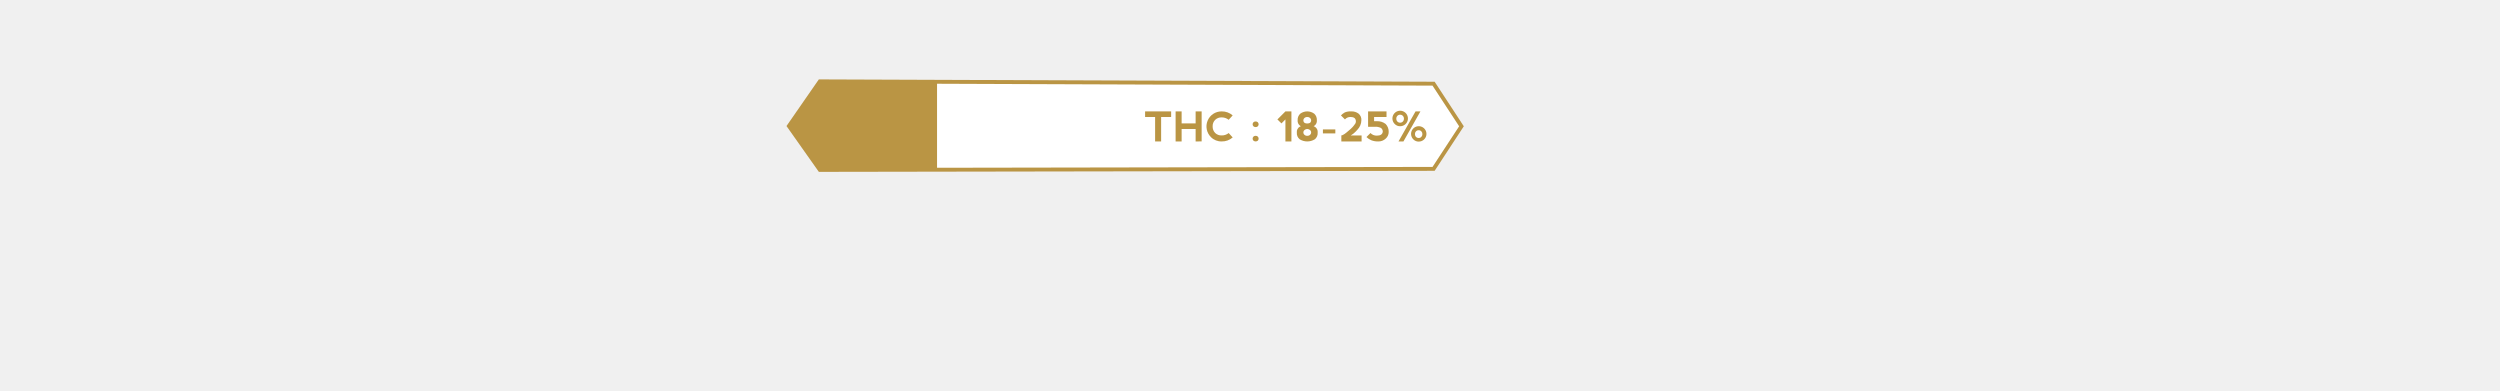
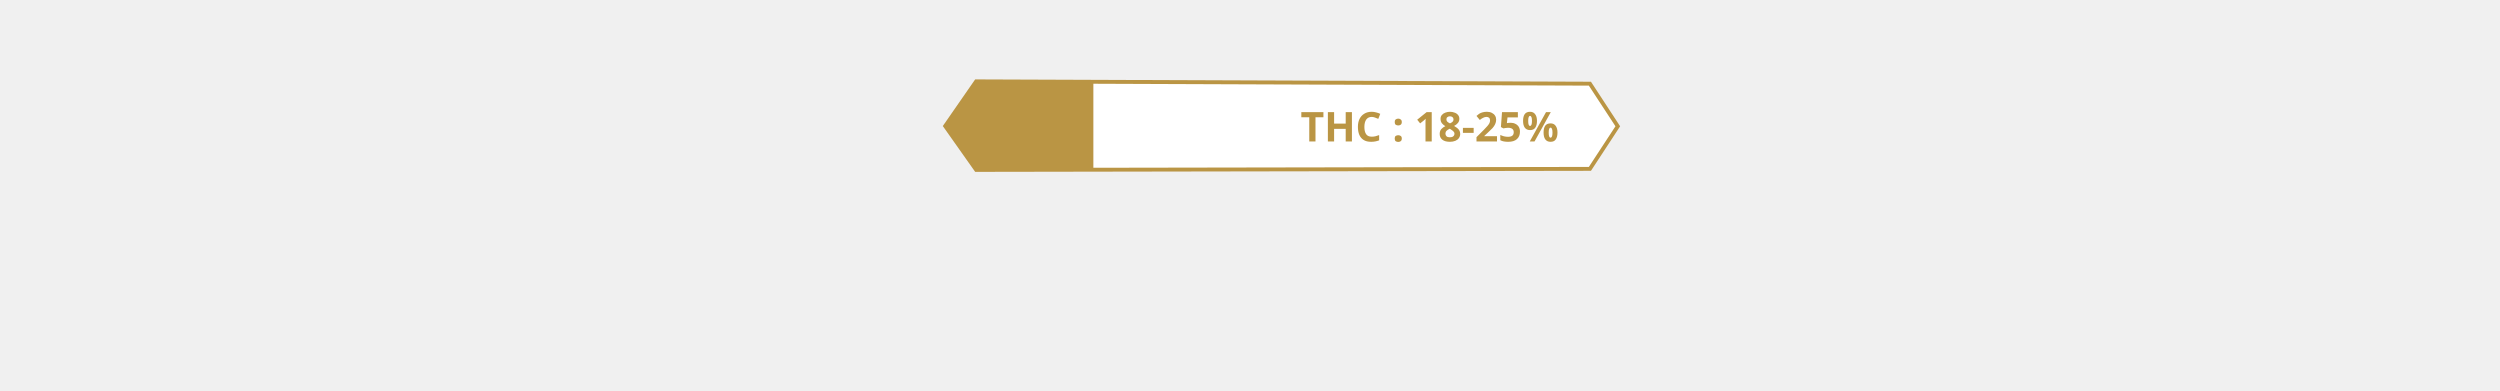
<svg xmlns="http://www.w3.org/2000/svg" id="Content" width="320" height="50" viewBox="0 0 320 50">
  <defs>
-     <style>.cls-1{fill:#fff;stroke:#ba9544;stroke-miterlimit:10;stroke-width:0.5px;}.cls-2{fill:#ba9544;}</style>
+     <style>.cls-1{fill:#fff;stroke:#ba9544;stroke-miterlimit:10;stroke-width:0.5px;}.cls-2,.cls-3{fill:#ba9544;}.cls-3{font-size:5.251px;font-family:nevis-Bold, nevis;font-weight:700;}</style>
  </defs>
-   <polygon class="cls-1" points="183.499 10.711 104.942 10.413 100.976 16.132 104.942 21.749 183.499 21.615 187.068 16.164 183.499 10.711" />
-   <polygon class="cls-2" points="104.999 10.413 101.034 16.132 104.999 21.749 119.942 21.749 119.942 10.413 104.999 10.413" />
-   <path class="cls-2" d="M149.906,14.258v.719H148.624v3.128h-.77V14.977h-1.282v-.719Z" />
-   <path class="cls-2" d="M150.478,18.104V14.258h.77v1.539h1.792v-1.541h.77v3.846l-.77.003V16.515h-1.792v1.59Z" />
-   <path class="cls-2" d="M155.001,17.552a1.924,1.924,0,0,1,1.368-3.294,2.083,2.083,0,0,1,1.413.514l-.513.562a1.419,1.419,0,0,0-.9-.308,1.128,1.128,0,0,0-.834.322,1.117,1.117,0,0,0-.317.821,1.15,1.15,0,0,0,.321.851,1.132,1.132,0,0,0,.836.315,1.379,1.379,0,0,0,.895-.305l.513.562a2.075,2.075,0,0,1-1.413.513A1.873,1.873,0,0,1,155.001,17.552Z" />
-   <path class="cls-2" d="M160.438,15.652a.373.373,0,0,1,.277-.104.385.385,0,0,1,.287.104.373.373,0,0,1,0,.514.44.44,0,0,1-.564,0,.373.373,0,0,1,0-.514Zm0,1.836a.373.373,0,0,1,.277-.104.385.385,0,0,1,.287.104.373.373,0,0,1,0,.514.44.44,0,0,1-.564,0,.373.373,0,0,1,0-.514Z" />
-   <path class="cls-2" d="M164.534,14.258v-.002h.767v3.849h-.767V15.284l-.513.513-.514-.513Z" />
-   <path class="cls-2" d="M168.139,16.155c.046.018.088.035.126.052a.754.754,0,0,1,.396.77.985.985,0,0,1-.373.858,1.844,1.844,0,0,1-1.92,0,.985.985,0,0,1-.373-.858.753.753,0,0,1,.397-.77c.037-.017.079-.034.125-.052-.027-.013-.052-.026-.074-.038a.761.761,0,0,1-.346-.73,1.055,1.055,0,0,1,.334-.834,1.51,1.51,0,0,1,1.793,0,1.055,1.055,0,0,1,.334.834.761.761,0,0,1-.346.73C168.19,16.129,168.166,16.143,168.139,16.155Zm-.811-.349q.338-.01.437-.177a.412.412,0,0,0,0-.436.495.495,0,0,0-.437-.216.487.487,0,0,0-.434.216.404.404,0,0,0,0,.436Q166.99,15.797,167.328,15.807Zm0,.705a.576.576,0,0,0-.434.221.406.406,0,0,0,0,.437.487.487,0,0,0,.434.215.494.494,0,0,0,.437-.215.414.414,0,0,0,0-.437A.587.587,0,0,0,167.328,16.512Z" />
-   <path class="cls-2" d="M169.333,17.076v-.51h1.59v.51Z" />
-   <path class="cls-2" d="M172.972,14.258a1.446,1.446,0,0,1,.924.284,1.008,1.008,0,0,1,.36.845,1.759,1.759,0,0,1-.512,1.221,3.534,3.534,0,0,1-.845.728h1.385v.77h-2.592V17.335q.256,0,.974-.641a3.685,3.685,0,0,0,.834-.91.632.632,0,0,0-.013-.539q-.129-.268-.616-.269a.883.883,0,0,0-.718.308l-.513-.513a2.116,2.116,0,0,1,.5-.385A1.916,1.916,0,0,1,172.972,14.258Z" />
-   <path class="cls-2" d="M177.474,14.258v.719h-1.59v.538h.308a1.719,1.719,0,0,1,1.164.347,1.4,1.4,0,0,1,.397,1.038,1.116,1.116,0,0,1-.386.846,1.343,1.343,0,0,1-.95.359,2.275,2.275,0,0,1-.895-.154,1.939,1.939,0,0,1-.615-.41l.513-.513a1.079,1.079,0,0,0,.82.334q.693,0,.757-.508a.574.574,0,0,0-.236-.478,1.549,1.549,0,0,0-.825-.144h-.821V14.258Z" />
-   <path class="cls-2" d="M178.535,15.882a.993.993,0,1,1,.688.276A.935.935,0,0,1,178.535,15.882Zm.68-.18a.458.458,0,0,0,.352-.146.514.514,0,0,0,.136-.364.507.507,0,0,0-.136-.362.464.464,0,0,0-.354-.146.455.455,0,0,0-.349.146.508.508,0,0,0-.137.362.514.514,0,0,0,.137.364A.455.455,0,0,0,179.215,15.702Zm-.205,2.402,2.18-3.847h.626l-2.175,3.847Zm1.91-.254a.985.985,0,1,1,.683.274A.926.926,0,0,1,180.92,17.851Zm.67-.188a.449.449,0,0,0,.343-.142.501.501,0,0,0,.134-.355.495.495,0,0,0-.134-.353.453.453,0,0,0-.346-.143.447.447,0,0,0-.341.143.495.495,0,0,0-.134.353.501.501,0,0,0,.134.355A.449.449,0,0,0,181.59,17.663Z" />
+   <polygon class="cls-1" points="203.508 10.711 124.951 10.413 120.985 16.132 124.951 21.749 203.508 21.615 207.077 16.164 203.508 10.711" />
+   <polygon class="cls-2" points="125.008 10.413 121.043 16.132 125.008 21.749 139.951 21.749 139.951 10.413 125.008 10.413" />
+   <text class="cls-3" transform="translate(166.4606 18.10431)">THC : 18-25%</text>
</svg>
